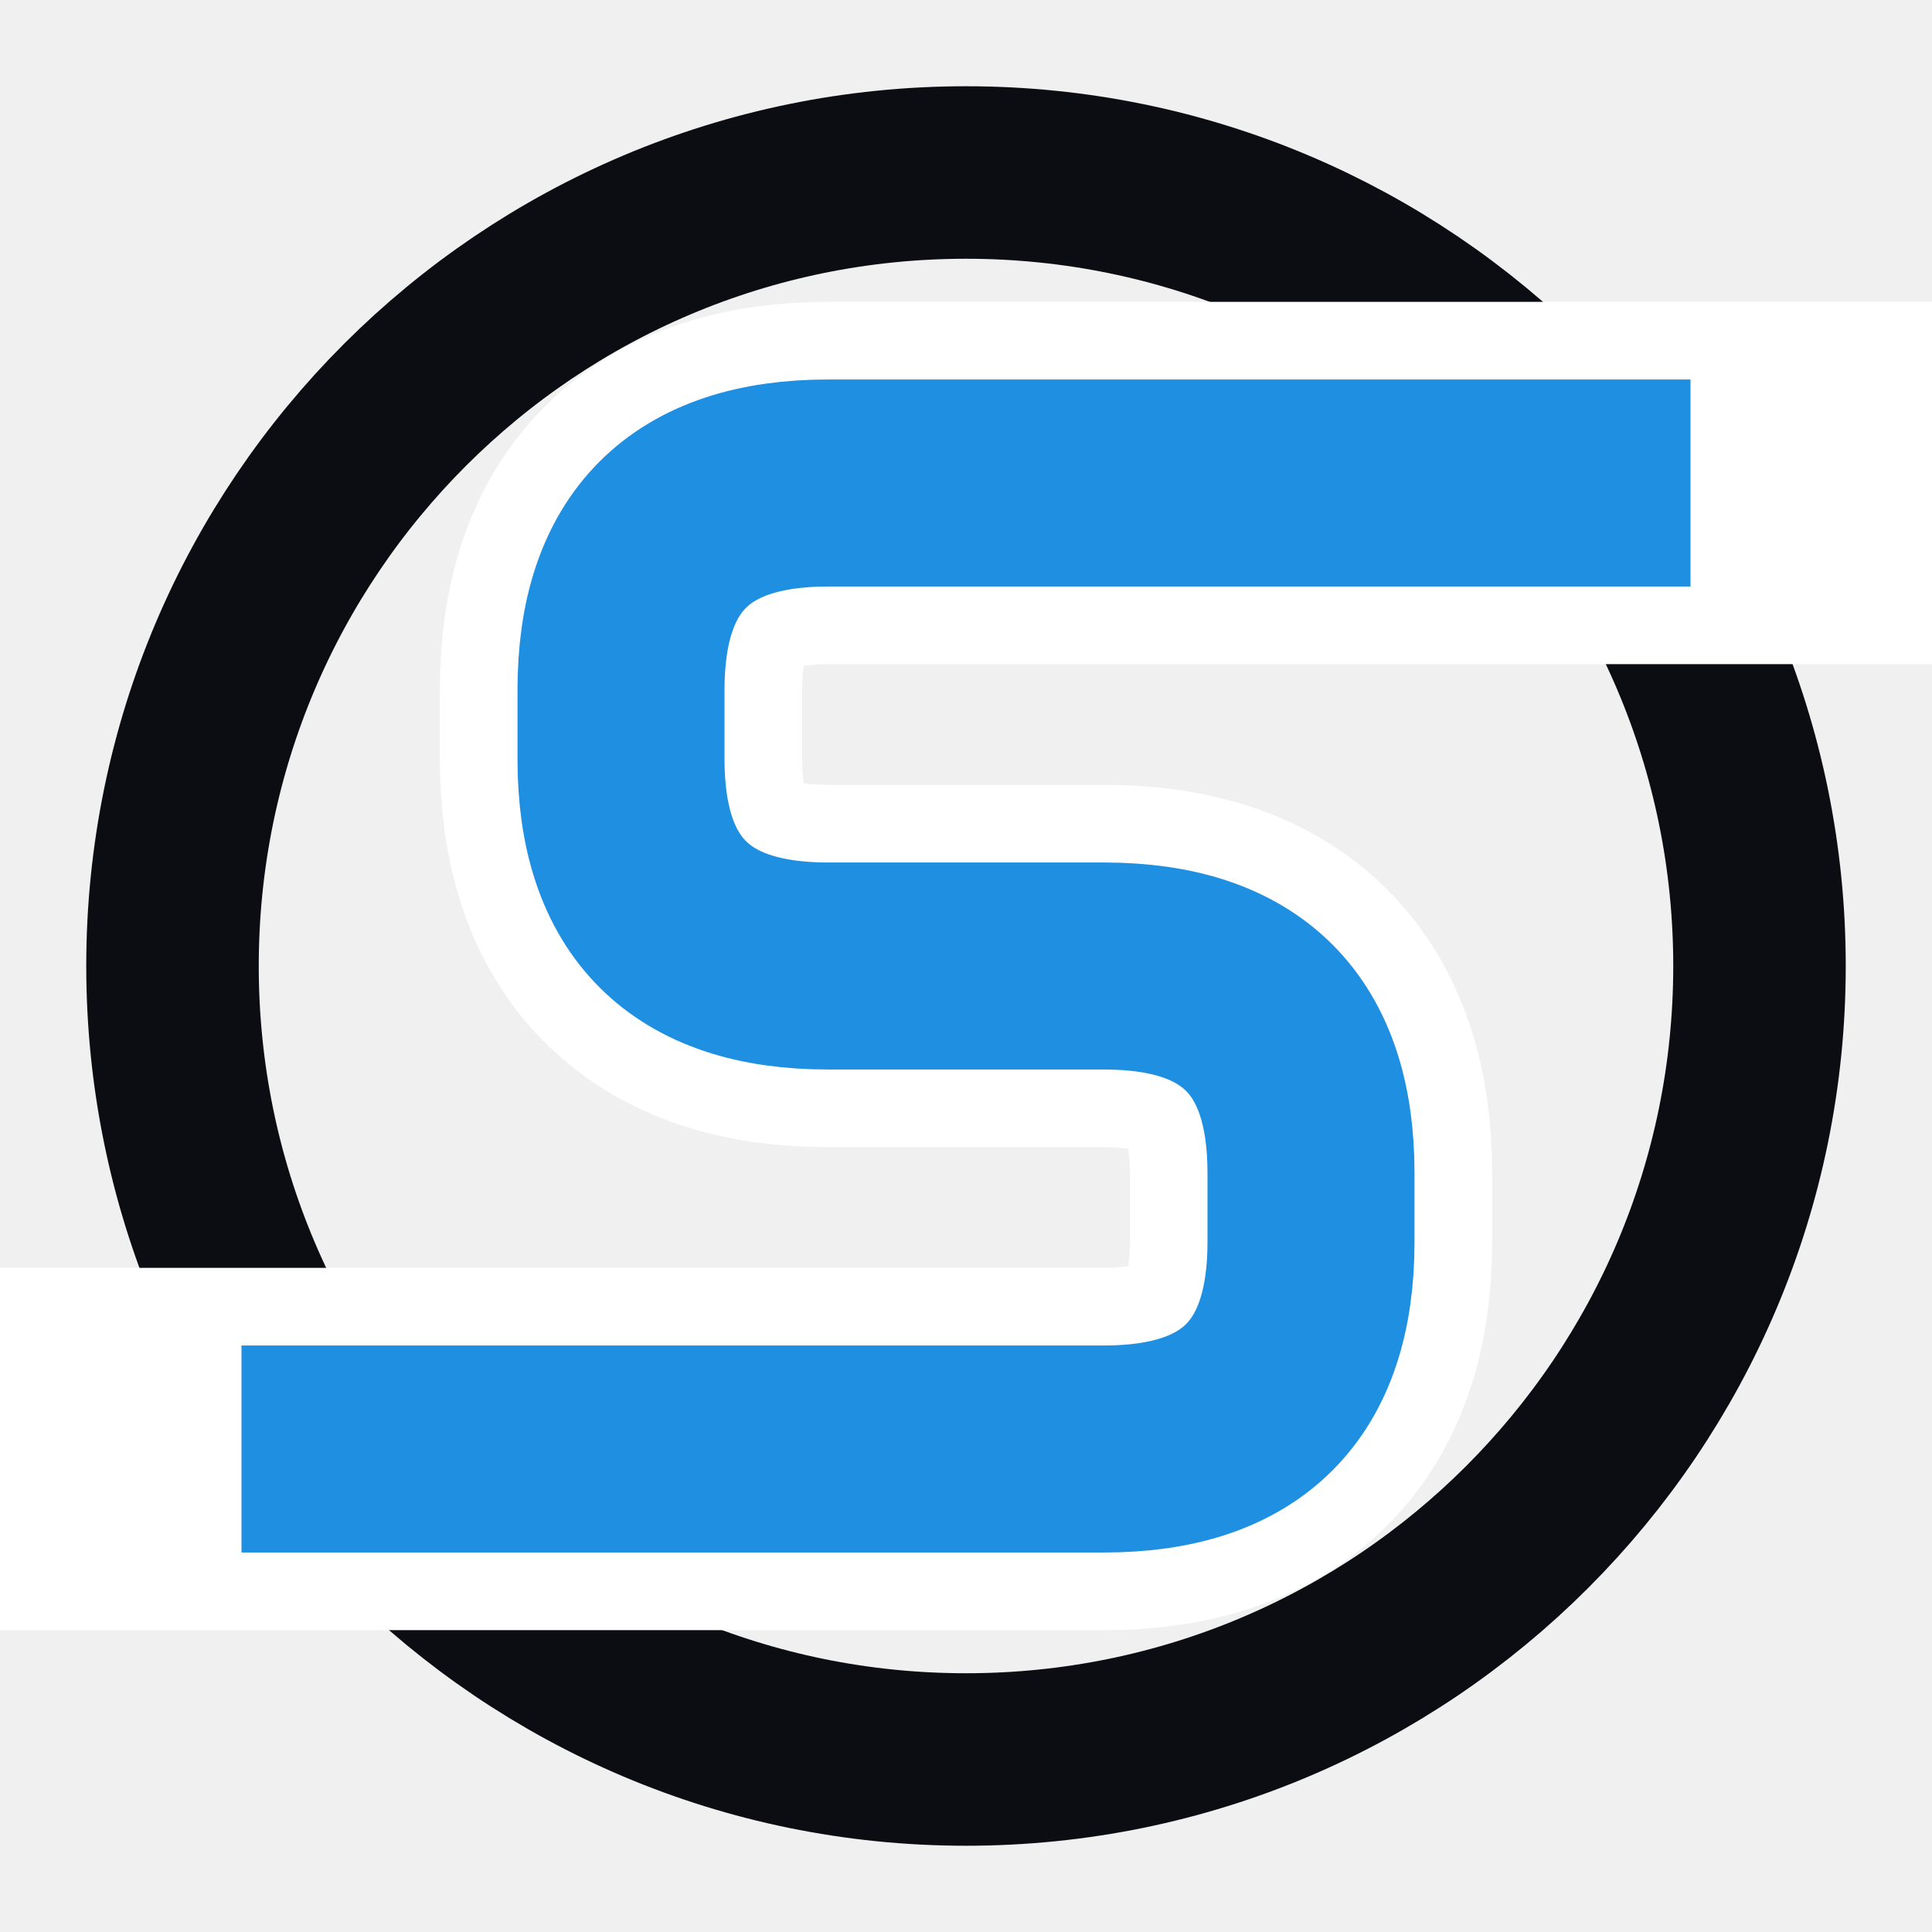
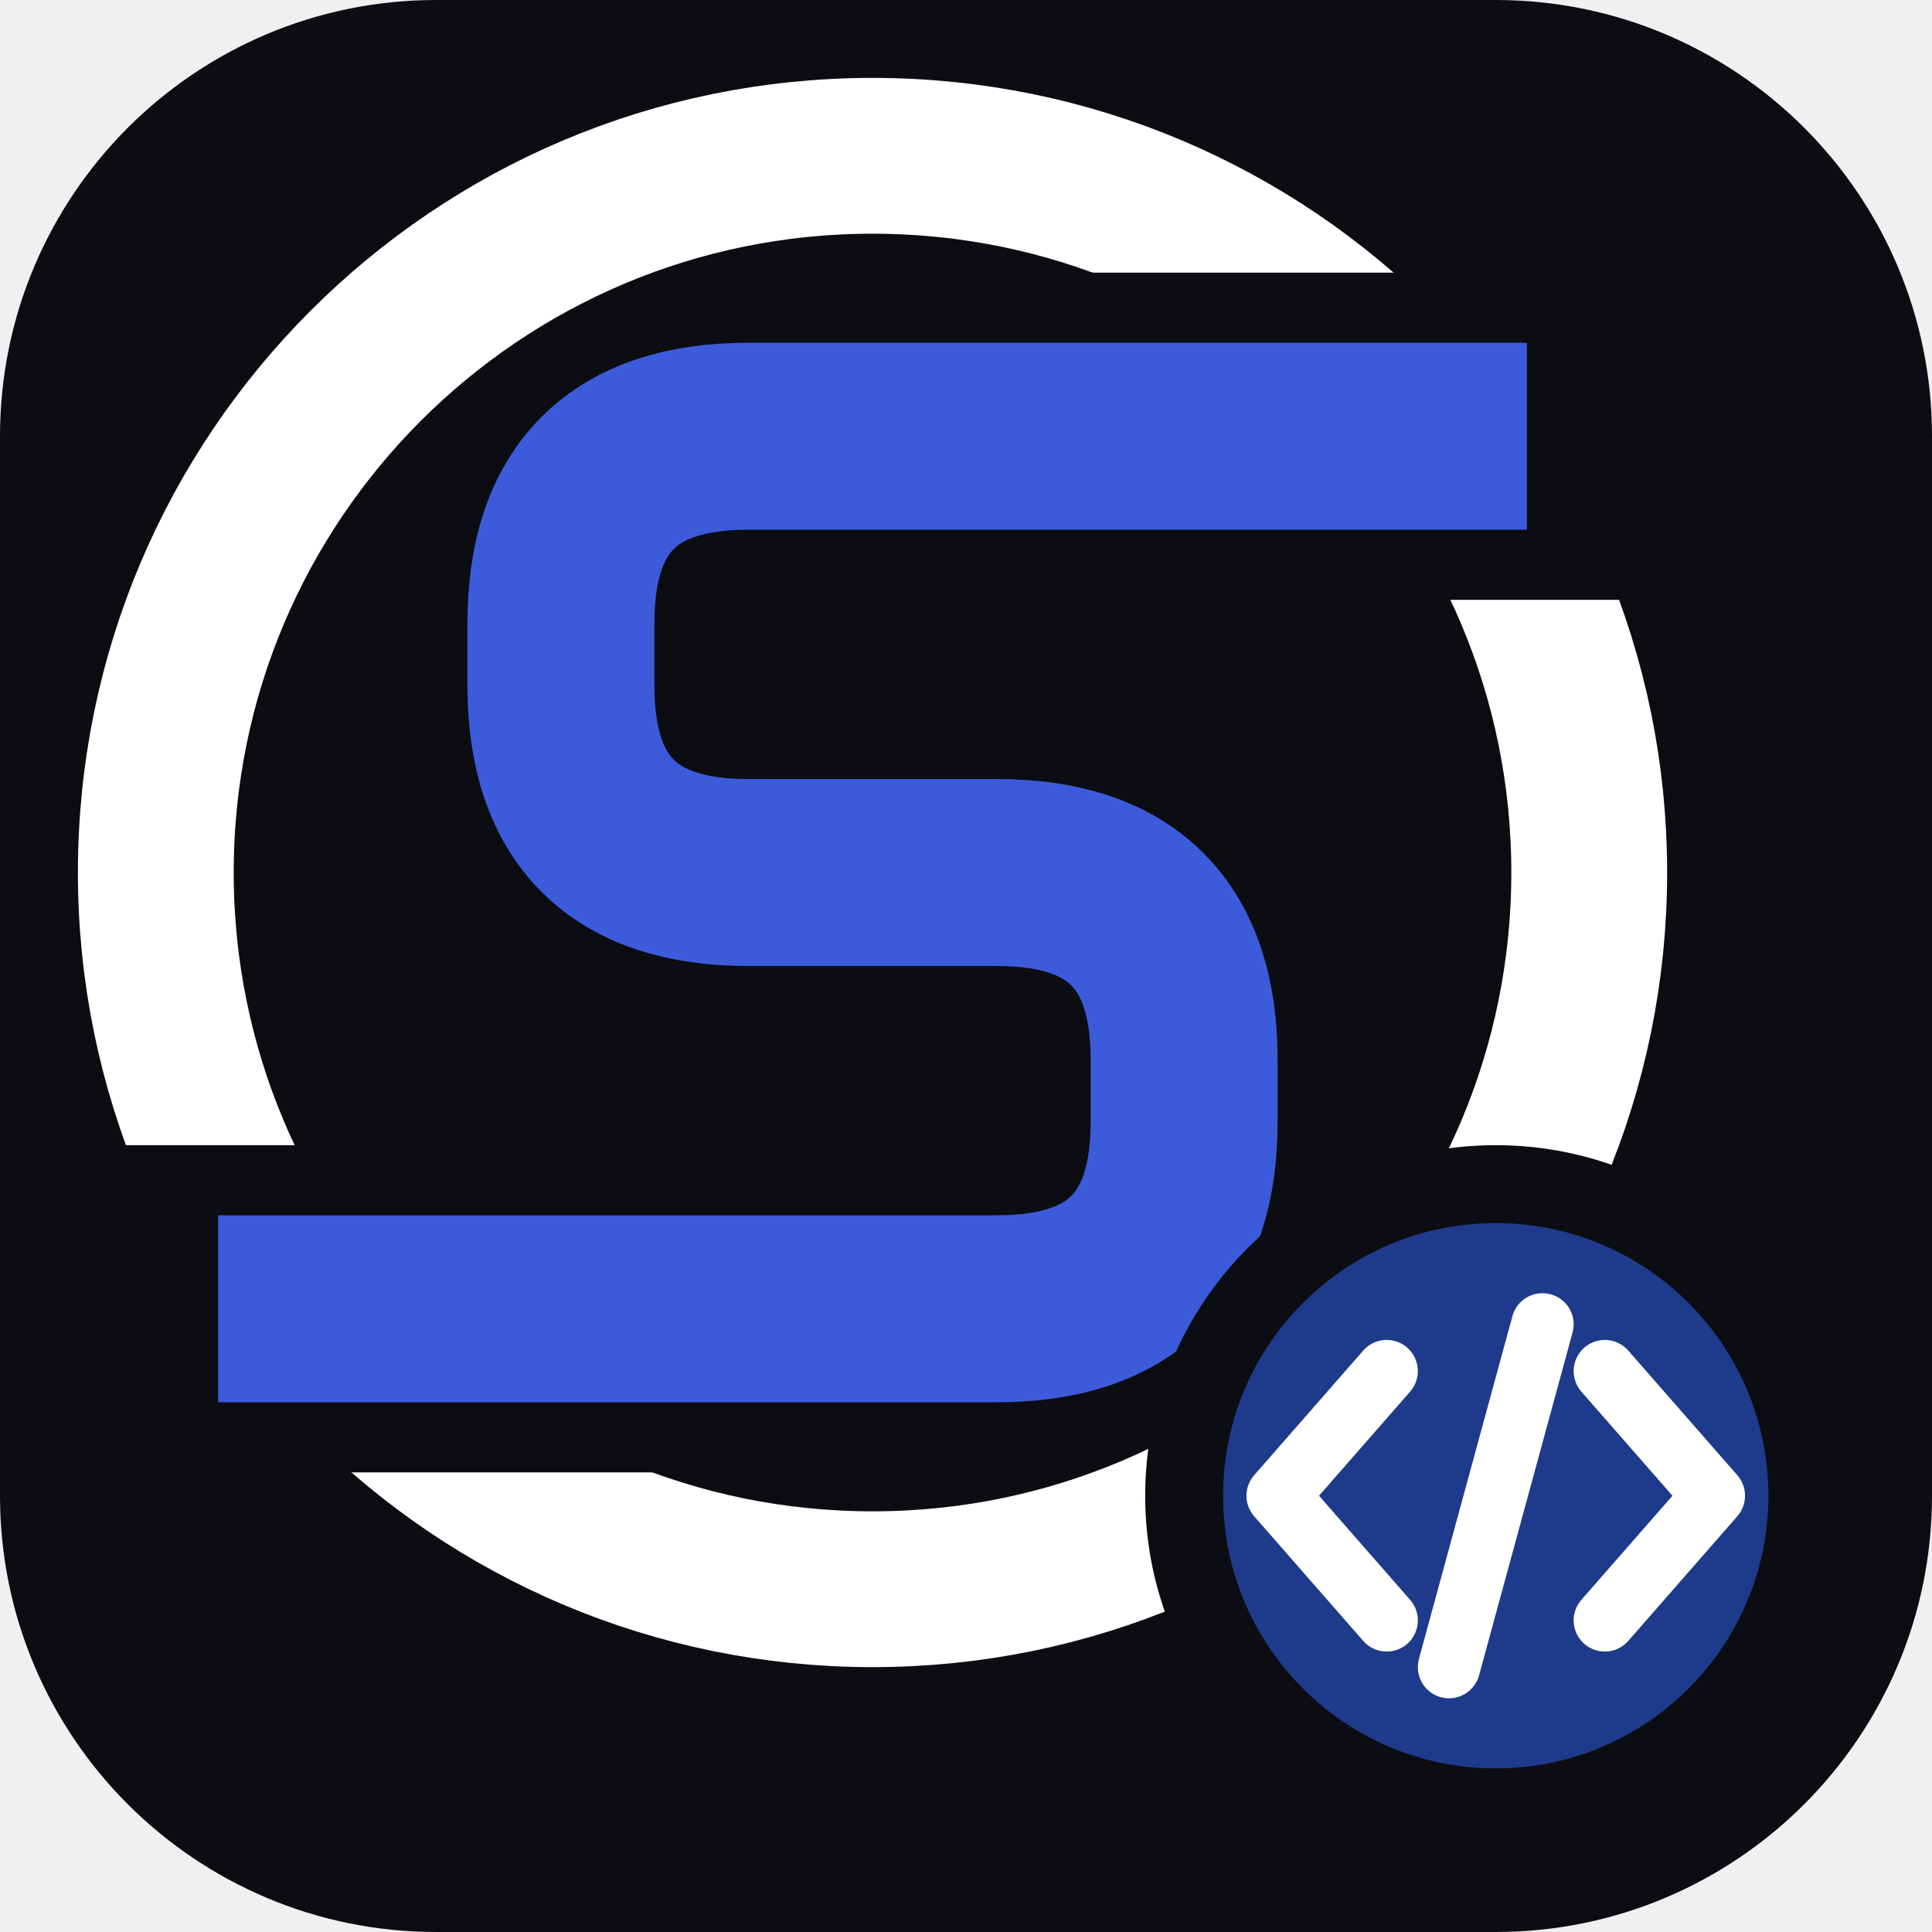
- <svg xmlns="http://www.w3.org/2000/svg" viewBox="4 4 112 112">
-   <circle cx="60" cy="60" r="46" fill="none" stroke="#0B0D12" stroke-width="10" />
-   <path d="M116 32H52Q40 32 40 44V48Q40 60 52 60H68Q80 60 80 72V76Q80 88 68 88H4" fill="none" stroke="#FFFFFF" stroke-width="21" />
-   <path d="M102 32H52Q40 32 40 44V48Q40 60 52 60H68Q80 60 80 72V76Q80 88 68 88H18" fill="none" stroke="#1E8FE1" stroke-width="12" />
+ <svg xmlns="http://www.w3.org/2000/svg" viewBox="4 4 124 124">
+   <rect x="4" y="4" width="124" height="124" rx="28" fill="#0B0D12" />
+   <circle cx="60" cy="60" r="46" fill="none" stroke="#FFFFFF" stroke-width="10" />
+   <path d="M116 32H52Q40 32 40 44V48Q40 60 52 60H68Q80 60 80 72V76Q80 88 68 88H4" fill="none" stroke="#0B0D12" stroke-width="21" />
+   <path d="M102 32H52Q40 32 40 44V48Q40 60 52 60H68Q80 60 80 72V76Q80 88 68 88H18" fill="none" stroke="#3B5BDB" stroke-width="12" />
+   <circle cx="100" cy="100" r="20" fill="#1E3A8A" stroke="#0B0D12" stroke-width="5" />
+   <path d="M93 92L86 100L93 108M107 92L114 100L107 108M103 89L97 111" fill="none" stroke="#FFFFFF" stroke-width="4" stroke-linecap="round" stroke-linejoin="round" />
</svg>
